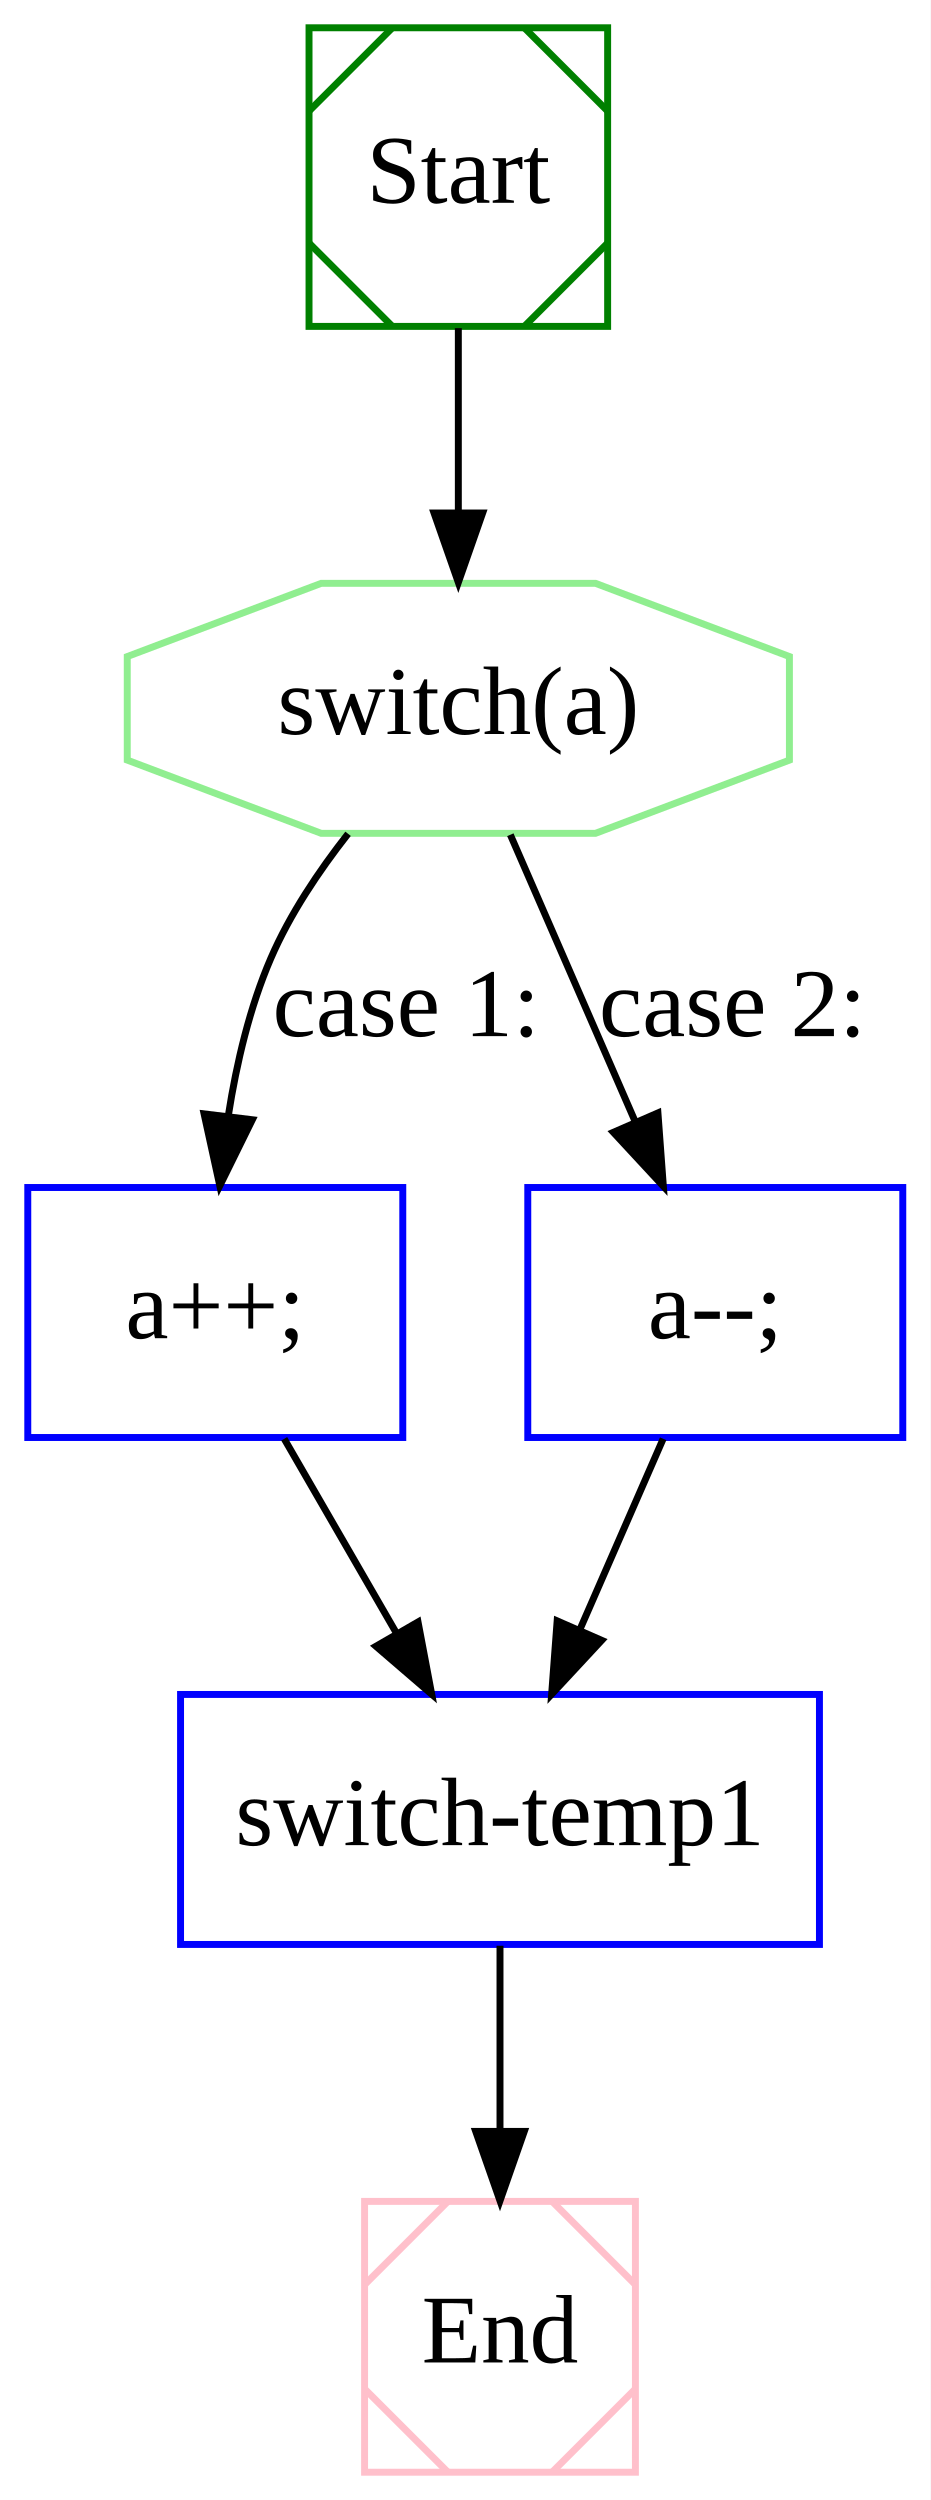
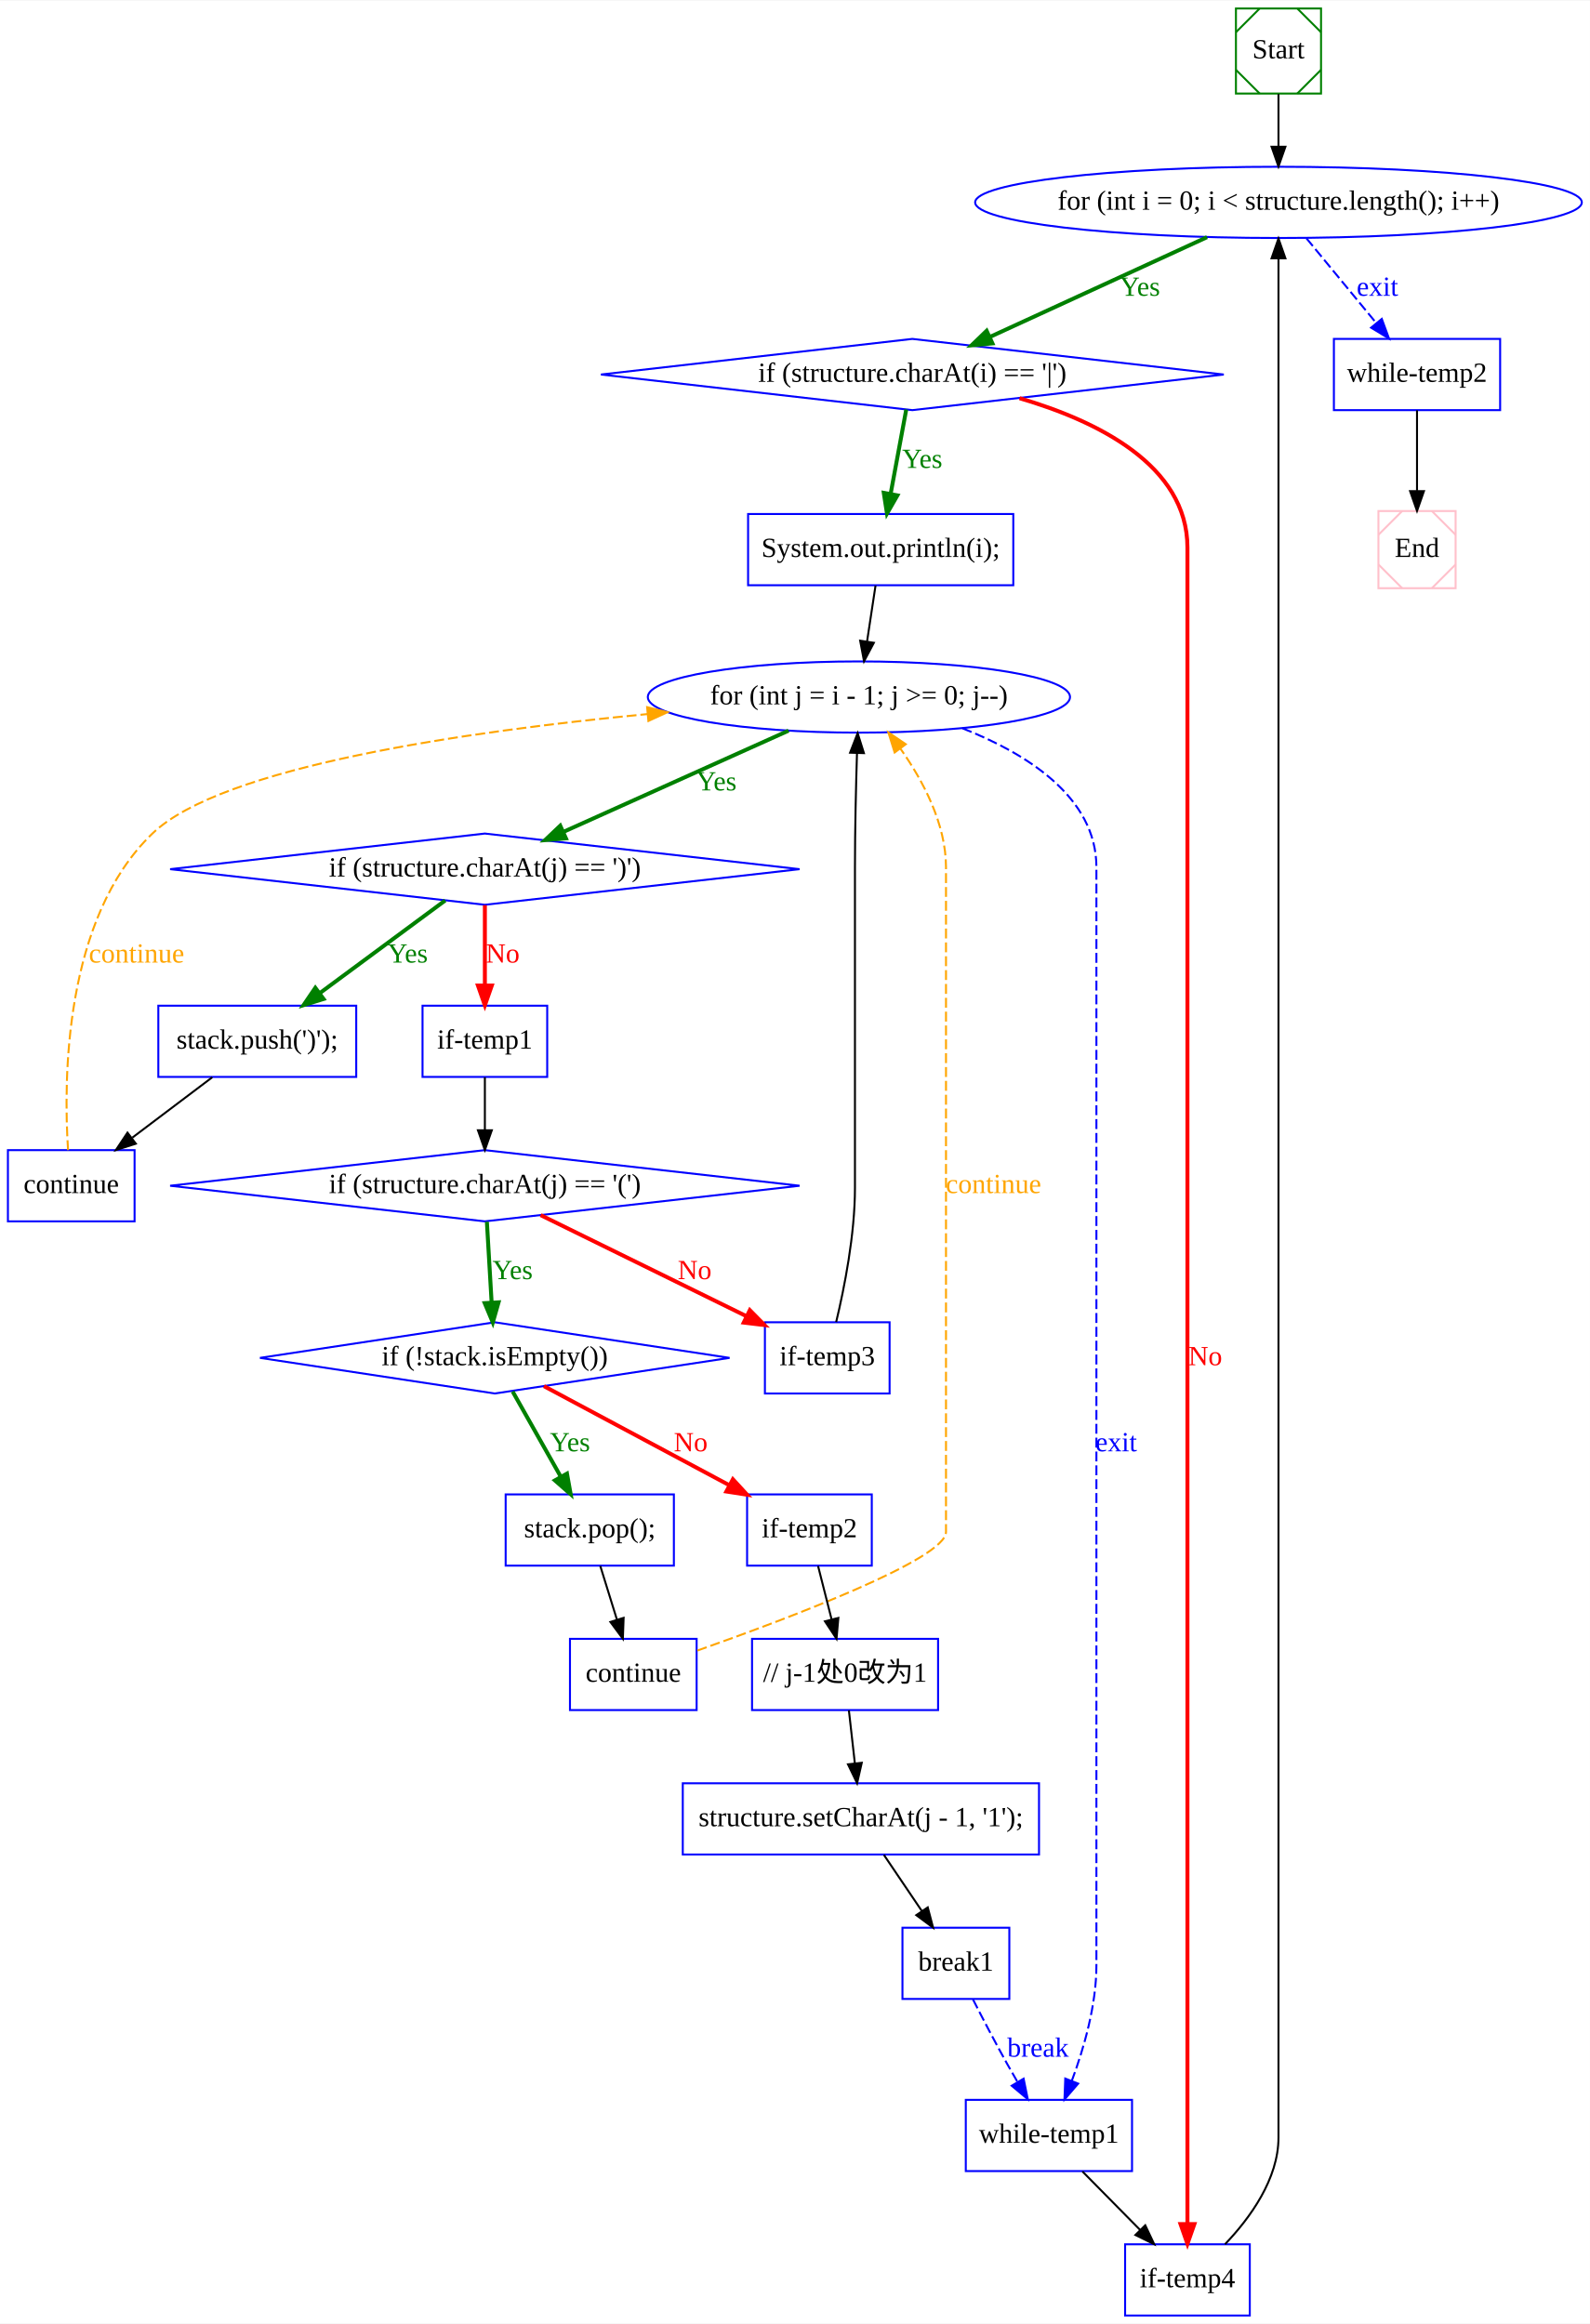
- <svg xmlns="http://www.w3.org/2000/svg" width="134pt" height="360pt" viewBox="0.00 0.00 134.00 360.00">
-   <g id="graph0" class="graph" transform="scale(1 1) rotate(0) translate(4 356)">
-     <polygon fill="white" stroke="none" points="-4,4 -4,-356 130,-356 130,4 -4,4" />
+ <svg xmlns="http://www.w3.org/2000/svg" width="803pt" height="1174pt" viewBox="0.00 0.00 803.39 1174.00">
+   <g id="graph0" class="graph" transform="scale(1 1) rotate(0) translate(4 1170)">
+     <polygon fill="white" stroke="none" points="-4,4 -4,-1170 799.386,-1170 799.386,4 -4,4" />
    <g id="node1" class="node">
-       <polygon fill="none" stroke="green" points="83.5,-352 40.5,-352 40.5,-309 83.5,-309 83.5,-352" />
-       <polyline fill="none" stroke="green" points="52.5,-352 40.5,-340 " />
-       <polyline fill="none" stroke="green" points="40.5,-321 52.5,-309 " />
-       <polyline fill="none" stroke="green" points="71.5,-309 83.5,-321 " />
-       <polyline fill="none" stroke="green" points="83.5,-340 71.5,-352 " />
-       <text text-anchor="middle" x="62" y="-326.8" font-family="Times New Roman,serif" font-size="14.00">Start</text>
+       <polygon fill="none" stroke="green" points="663.5,-1166 620.5,-1166 620.5,-1123 663.5,-1123 663.5,-1166" />
+       <polyline fill="none" stroke="green" points="632.5,-1166 620.5,-1154 " />
+       <polyline fill="none" stroke="green" points="620.5,-1135 632.5,-1123 " />
+       <polyline fill="none" stroke="green" points="651.5,-1123 663.5,-1135 " />
+       <polyline fill="none" stroke="green" points="663.5,-1154 651.5,-1166 " />
+       <text text-anchor="middle" x="642" y="-1140.8" font-family="Times New Roman,serif" font-size="14.00">Start</text>
    </g>
    <g id="node2" class="node">
-       <polygon fill="none" stroke="lightgreen" points="109.676,-246.544 109.676,-261.456 81.748,-272 42.252,-272 14.325,-261.456 14.325,-246.544 42.252,-236 81.748,-236 109.676,-246.544" />
-       <text text-anchor="middle" x="62" y="-250.3" font-family="Times New Roman,serif" font-size="14.00">switch(a)</text>
+       <ellipse fill="none" stroke="blue" cx="642" cy="-1068" rx="153.273" ry="18" />
+       <text text-anchor="middle" x="642" y="-1064.3" font-family="Times New Roman,serif" font-size="14.00">for (int i = 0; i &lt; structure.length(); i++)</text>
    </g>
    <g id="edge1" class="edge">
-       <path fill="none" stroke="black" d="M62,-308.748C62,-300.544 62,-291.003 62,-282.256" />
-       <polygon fill="black" stroke="black" points="65.5,-282.124 62,-272.124 58.5,-282.124 65.5,-282.124" />
+       <path fill="none" stroke="black" d="M642,-1122.75C642,-1114.54 642,-1105 642,-1096.26" />
+       <polygon fill="black" stroke="black" points="645.5,-1096.12 642,-1086.12 638.5,-1096.12 645.5,-1096.12" />
    </g>
    <g id="node3" class="node">
-       <polygon fill="none" stroke="blue" points="54,-185 0,-185 0,-149 54,-149 54,-185" />
-       <text text-anchor="middle" x="27" y="-163.3" font-family="Times New Roman,serif" font-size="14.00">a++;</text>
+       <polygon fill="none" stroke="blue" points="457,-999 299.648,-981 457,-963 614.352,-981 457,-999" />
+       <text text-anchor="middle" x="457" y="-977.3" font-family="Times New Roman,serif" font-size="14.00">if (structure.charAt(i) == '|')</text>
    </g>
    <g id="edge3" class="edge">
-       <path fill="none" stroke="black" d="M46.121,-235.934C41.89,-230.548 37.74,-224.34 35,-218 31.966,-210.979 30.071,-202.956 28.89,-195.422" />
-       <polygon fill="black" stroke="black" points="32.335,-194.757 27.652,-185.253 25.386,-195.603 32.335,-194.757" />
-       <text text-anchor="middle" x="54.5" y="-206.8" font-family="Times New Roman,serif" font-size="14.00">case 1:</text>
+       <path fill="none" stroke="green" stroke-width="2" d="M605.891,-1050.41C574.308,-1035.9 528.542,-1014.87 496.102,-999.966" />
+       <polygon fill="green" stroke="green" stroke-width="2" points="497.459,-996.738 486.911,-995.743 494.537,-1003.1 497.459,-996.738" />
+       <text text-anchor="middle" x="572" y="-1020.8" font-family="Times New Roman,serif" font-size="14.00" fill="green">Yes</text>
+     </g>
+     <g id="node21" class="node">
+       <polygon fill="none" stroke="blue" points="754,-999 670,-999 670,-963 754,-963 754,-999" />
+       <text text-anchor="middle" x="712" y="-977.3" font-family="Times New Roman,serif" font-size="14.00">while-temp2</text>
+     </g>
+     <g id="edge2" class="edge">
+       <path fill="none" stroke="blue" stroke-dasharray="5,2" d="M656.166,-1049.8C666.223,-1037.59 679.889,-1020.99 691.183,-1007.28" />
+       <polygon fill="blue" stroke="blue" points="694.2,-1009.12 697.856,-999.175 688.797,-1004.67 694.2,-1009.12" />
+       <text text-anchor="middle" x="692" y="-1020.8" font-family="Times New Roman,serif" font-size="14.00" fill="blue">exit</text>
    </g>
    <g id="node4" class="node">
-       <polygon fill="none" stroke="blue" points="126,-185 72,-185 72,-149 126,-149 126,-185" />
-       <text text-anchor="middle" x="99" y="-163.3" font-family="Times New Roman,serif" font-size="14.00">a--;</text>
-     </g>
-     <g id="edge2" class="edge">
-       <path fill="none" stroke="black" d="M69.487,-235.799C74.653,-223.932 81.62,-207.928 87.487,-194.449" />
-       <polygon fill="black" stroke="black" points="90.742,-195.741 91.524,-185.175 84.323,-192.947 90.742,-195.741" />
-       <text text-anchor="middle" x="101.5" y="-206.8" font-family="Times New Roman,serif" font-size="14.00">case 2:</text>
+       <polygon fill="none" stroke="blue" points="508,-910.5 374,-910.5 374,-874.5 508,-874.5 508,-910.5" />
+       <text text-anchor="middle" x="441" y="-888.8" font-family="Times New Roman,serif" font-size="14.00">System.out.println(i);</text>
+     </g>
+     <g id="edge5" class="edge">
+       <path fill="none" stroke="green" stroke-width="2" d="M453.915,-963.322C451.686,-951.273 448.626,-934.731 446.045,-920.772" />
+       <polygon fill="green" stroke="green" stroke-width="2" points="449.446,-919.915 444.185,-910.719 442.562,-921.189 449.446,-919.915" />
+       <text text-anchor="middle" x="462" y="-933.8" font-family="Times New Roman,serif" font-size="14.00" fill="green">Yes</text>
+     </g>
+     <g id="node20" class="node">
+       <polygon fill="none" stroke="blue" points="627.5,-36 564.5,-36 564.5,-0 627.5,-0 627.5,-36" />
+       <text text-anchor="middle" x="596" y="-14.3" font-family="Times New Roman,serif" font-size="14.00">if-temp4</text>
+     </g>
+     <g id="edge4" class="edge">
+       <path fill="none" stroke="red" stroke-width="2" d="M511.139,-969.033C550.168,-957.601 596,-935.282 596,-893.5 596,-893.5 596,-893.5 596,-90 596,-75.651 596,-59.672 596,-46.511" />
+       <polygon fill="red" stroke="red" stroke-width="2" points="599.5,-46.216 596,-36.216 592.5,-46.216 599.5,-46.216" />
+       <text text-anchor="middle" x="605" y="-480.3" font-family="Times New Roman,serif" font-size="14.00" fill="red">No</text>
    </g>
    <g id="node5" class="node">
-       <polygon fill="none" stroke="blue" points="114,-112 22,-112 22,-76 114,-76 114,-112" />
-       <text text-anchor="middle" x="68" y="-90.3" font-family="Times New Roman,serif" font-size="14.00">switch-temp1</text>
-     </g>
-     <g id="edge4" class="edge">
-       <path fill="none" stroke="black" d="M36.925,-148.813C41.76,-140.441 47.675,-130.197 53.042,-120.903" />
-       <polygon fill="black" stroke="black" points="56.197,-122.439 58.166,-112.029 50.135,-118.938 56.197,-122.439" />
-     </g>
-     <g id="edge5" class="edge">
-       <path fill="none" stroke="black" d="M91.496,-148.813C87.916,-140.615 83.554,-130.623 79.564,-121.485" />
-       <polygon fill="black" stroke="black" points="82.644,-119.793 75.435,-112.029 76.229,-122.594 82.644,-119.793" />
+       <ellipse fill="none" stroke="blue" cx="430" cy="-818" rx="106.681" ry="18" />
+       <text text-anchor="middle" x="430" y="-814.3" font-family="Times New Roman,serif" font-size="14.00">for (int j = i - 1; j &gt;= 0; j--)</text>
+     </g>
+     <g id="edge6" class="edge">
+       <path fill="none" stroke="black" d="M438.393,-874.319C437.119,-865.922 435.556,-855.616 434.125,-846.186" />
+       <polygon fill="black" stroke="black" points="437.549,-845.42 432.588,-836.058 430.628,-846.47 437.549,-845.42" />
    </g>
    <g id="node6" class="node">
-       <polygon fill="none" stroke="pink" points="87.5,-39 48.5,-39 48.5,-0 87.5,-0 87.5,-39" />
-       <polyline fill="none" stroke="pink" points="60.5,-39 48.5,-27 " />
-       <polyline fill="none" stroke="pink" points="48.5,-12 60.5,-0 " />
-       <polyline fill="none" stroke="pink" points="75.5,-0 87.5,-12 " />
-       <polyline fill="none" stroke="pink" points="87.5,-27 75.5,-39 " />
-       <text text-anchor="middle" x="68" y="-15.8" font-family="Times New Roman,serif" font-size="14.00">End</text>
-     </g>
-     <g id="edge6" class="edge">
-       <path fill="none" stroke="black" d="M68,-75.819C68,-67.873 68,-58.219 68,-49.214" />
-       <polygon fill="black" stroke="black" points="71.5,-49.082 68,-39.082 64.5,-49.082 71.5,-49.082" />
+       <polygon fill="none" stroke="blue" points="241,-749 81.972,-731 241,-713 400.028,-731 241,-749" />
+       <text text-anchor="middle" x="241" y="-727.3" font-family="Times New Roman,serif" font-size="14.00">if (structure.charAt(j) == ')')</text>
+     </g>
+     <g id="edge8" class="edge">
+       <path fill="none" stroke="green" stroke-width="2" d="M394.451,-801.012C362.139,-786.481 314.518,-765.064 280.913,-749.95" />
+       <polygon fill="green" stroke="green" stroke-width="2" points="281.955,-746.581 271.399,-745.671 279.083,-752.965 281.955,-746.581" />
+       <text text-anchor="middle" x="358" y="-770.8" font-family="Times New Roman,serif" font-size="14.00" fill="green">Yes</text>
+     </g>
+     <g id="node19" class="node">
+       <polygon fill="none" stroke="blue" points="568,-109 484,-109 484,-73 568,-73 568,-109" />
+       <text text-anchor="middle" x="526" y="-87.3" font-family="Times New Roman,serif" font-size="14.00">while-temp1</text>
+     </g>
+     <g id="edge7" class="edge">
+       <path fill="none" stroke="blue" stroke-dasharray="5,2" d="M482.285,-802.202C514.622,-789.497 550,-767.487 550,-732 550,-732 550,-732 550,-177 550,-156.937 543.73,-135.178 537.6,-118.698" />
+       <polygon fill="blue" stroke="blue" points="540.775,-117.207 533.858,-109.181 534.26,-119.768 540.775,-117.207" />
+       <text text-anchor="middle" x="560" y="-436.8" font-family="Times New Roman,serif" font-size="14.00" fill="blue">exit</text>
+     </g>
+     <g id="node7" class="node">
+       <polygon fill="none" stroke="blue" points="176,-662 76,-662 76,-626 176,-626 176,-662" />
+       <text text-anchor="middle" x="126" y="-640.3" font-family="Times New Roman,serif" font-size="14.00">stack.push(')');</text>
+     </g>
+     <g id="edge10" class="edge">
+       <path fill="none" stroke="green" stroke-width="2" d="M220.969,-715.194C203.513,-702.292 177.898,-683.359 157.668,-668.407" />
+       <polygon fill="green" stroke="green" stroke-width="2" points="159.489,-665.401 149.367,-662.271 155.329,-671.03 159.489,-665.401" />
+       <text text-anchor="middle" x="202" y="-683.8" font-family="Times New Roman,serif" font-size="14.00" fill="green">Yes</text>
+     </g>
+     <g id="node9" class="node">
+       <polygon fill="none" stroke="blue" points="272.5,-662 209.5,-662 209.5,-626 272.5,-626 272.5,-662" />
+       <text text-anchor="middle" x="241" y="-640.3" font-family="Times New Roman,serif" font-size="14.00">if-temp1</text>
+     </g>
+     <g id="edge9" class="edge">
+       <path fill="none" stroke="red" stroke-width="2" d="M241,-712.799C241,-701.163 241,-685.548 241,-672.237" />
+       <polygon fill="red" stroke="red" stroke-width="2" points="244.5,-672.175 241,-662.175 237.5,-672.175 244.5,-672.175" />
+       <text text-anchor="middle" x="250" y="-683.8" font-family="Times New Roman,serif" font-size="14.00" fill="red">No</text>
+     </g>
+     <g id="node8" class="node">
+       <polygon fill="none" stroke="blue" points="64,-589 0,-589 0,-553 64,-553 64,-589" />
+       <text text-anchor="middle" x="32" y="-567.3" font-family="Times New Roman,serif" font-size="14.00">continue</text>
+     </g>
+     <g id="edge11" class="edge">
+       <path fill="none" stroke="black" d="M103.245,-625.813C91.122,-616.656 76.034,-605.26 62.869,-595.316" />
+       <polygon fill="black" stroke="black" points="64.634,-592.263 54.545,-589.029 60.415,-597.849 64.634,-592.263" />
+     </g>
+     <g id="edge12" class="edge">
+       <path fill="none" stroke="orange" stroke-dasharray="5,2" d="M30.391,-589.009C28.072,-624.334 28.204,-705.935 73,-749 108.182,-782.822 231.212,-800.599 323.069,-809.372" />
+       <polygon fill="orange" stroke="orange" points="322.98,-812.879 333.261,-810.321 323.629,-805.909 322.98,-812.879" />
+       <text text-anchor="middle" x="65" y="-683.8" font-family="Times New Roman,serif" font-size="14.00" fill="orange">continue</text>
+     </g>
+     <g id="node10" class="node">
+       <polygon fill="none" stroke="blue" points="241,-589 81.972,-571 241,-553 400.028,-571 241,-589" />
+       <text text-anchor="middle" x="241" y="-567.3" font-family="Times New Roman,serif" font-size="14.00">if (structure.charAt(j) == '(')</text>
+     </g>
+     <g id="edge13" class="edge">
+       <path fill="none" stroke="black" d="M241,-625.813C241,-617.789 241,-608.047 241,-599.069" />
+       <polygon fill="black" stroke="black" points="244.5,-599.029 241,-589.029 237.5,-599.029 244.5,-599.029" />
+     </g>
+     <g id="node11" class="node">
+       <polygon fill="none" stroke="blue" points="246,-502 127.357,-484 246,-466 364.643,-484 246,-502" />
+       <text text-anchor="middle" x="246" y="-480.3" font-family="Times New Roman,serif" font-size="14.00">if (!stack.isEmpty())</text>
+     </g>
+     <g id="edge15" class="edge">
+       <path fill="none" stroke="green" stroke-width="2" d="M242.012,-552.799C242.701,-541.086 243.627,-525.342 244.413,-511.974" />
+       <polygon fill="green" stroke="green" stroke-width="2" points="247.913,-512.074 245.007,-501.885 240.925,-511.663 247.913,-512.074" />
+       <text text-anchor="middle" x="255" y="-523.8" font-family="Times New Roman,serif" font-size="14.00" fill="green">Yes</text>
+     </g>
+     <g id="node18" class="node">
+       <polygon fill="none" stroke="blue" points="445.5,-502 382.5,-502 382.5,-466 445.5,-466 445.5,-502" />
+       <text text-anchor="middle" x="414" y="-480.3" font-family="Times New Roman,serif" font-size="14.00">if-temp3</text>
+     </g>
+     <g id="edge14" class="edge">
+       <path fill="none" stroke="red" stroke-width="2" d="M269.18,-556.154C297.415,-542.282 341.166,-520.785 373.194,-505.049" />
+       <polygon fill="red" stroke="red" stroke-width="2" points="374.878,-508.121 382.31,-500.57 371.791,-501.839 374.878,-508.121" />
+       <text text-anchor="middle" x="347" y="-523.8" font-family="Times New Roman,serif" font-size="14.00" fill="red">No</text>
+     </g>
+     <g id="node12" class="node">
+       <polygon fill="none" stroke="blue" points="336.5,-415 251.5,-415 251.5,-379 336.5,-379 336.5,-415" />
+       <text text-anchor="middle" x="294" y="-393.3" font-family="Times New Roman,serif" font-size="14.00">stack.pop();</text>
+     </g>
+     <g id="edge17" class="edge">
+       <path fill="none" stroke="green" stroke-width="2" d="M255.028,-467.012C261.89,-454.862 271.47,-437.898 279.414,-423.83" />
+       <polygon fill="green" stroke="green" stroke-width="2" points="282.484,-425.511 284.353,-415.083 276.388,-422.069 282.484,-425.511" />
+       <text text-anchor="middle" x="284" y="-436.8" font-family="Times New Roman,serif" font-size="14.00" fill="green">Yes</text>
+     </g>
+     <g id="node14" class="node">
+       <polygon fill="none" stroke="blue" points="436.5,-415 373.5,-415 373.5,-379 436.5,-379 436.5,-415" />
+       <text text-anchor="middle" x="405" y="-393.3" font-family="Times New Roman,serif" font-size="14.00">if-temp2</text>
+     </g>
+     <g id="edge16" class="edge">
+       <path fill="none" stroke="red" stroke-width="2" d="M270.844,-469.719C295.935,-456.305 335.106,-435.365 364.656,-419.568" />
+       <polygon fill="red" stroke="red" stroke-width="2" points="366.323,-422.645 373.492,-414.844 363.023,-416.472 366.323,-422.645" />
+       <text text-anchor="middle" x="345" y="-436.8" font-family="Times New Roman,serif" font-size="14.00" fill="red">No</text>
+     </g>
+     <g id="node13" class="node">
+       <polygon fill="none" stroke="blue" points="348,-342 284,-342 284,-306 348,-306 348,-342" />
+       <text text-anchor="middle" x="316" y="-320.3" font-family="Times New Roman,serif" font-size="14.00">continue</text>
+     </g>
+     <g id="edge18" class="edge">
+       <path fill="none" stroke="black" d="M299.326,-378.813C301.839,-370.702 304.896,-360.836 307.703,-351.777" />
+       <polygon fill="black" stroke="black" points="311.107,-352.617 310.723,-342.029 304.42,-350.545 311.107,-352.617" />
+     </g>
+     <g id="edge19" class="edge">
+       <path fill="none" stroke="orange" stroke-dasharray="5,2" d="M348.355,-336.072C394.58,-352.369 474,-382.354 474,-396 474,-732 474,-732 474,-732 474,-753.872 462.368,-775.723 451.066,-791.793" />
+       <polygon fill="orange" stroke="orange" points="448.055,-789.976 444.896,-800.089 453.672,-794.153 448.055,-789.976" />
+       <text text-anchor="middle" x="498" y="-567.3" font-family="Times New Roman,serif" font-size="14.00" fill="orange">continue</text>
+     </g>
+     <g id="node15" class="node">
+       <polygon fill="none" stroke="blue" points="470,-342 376,-342 376,-306 470,-306 470,-342" />
+       <text text-anchor="middle" x="423" y="-320.3" font-family="Times New Roman,serif" font-size="14.00">// j-1处0改为1</text>
+     </g>
+     <g id="edge20" class="edge">
+       <path fill="none" stroke="black" d="M409.357,-378.813C411.414,-370.702 413.915,-360.836 416.212,-351.777" />
+       <polygon fill="black" stroke="black" points="419.618,-352.582 418.683,-342.029 412.833,-350.862 419.618,-352.582" />
+     </g>
+     <g id="node16" class="node">
+       <polygon fill="none" stroke="blue" points="521,-269 341,-269 341,-233 521,-233 521,-269" />
+       <text text-anchor="middle" x="431" y="-247.3" font-family="Times New Roman,serif" font-size="14.00">structure.setCharAt(j - 1, '1');</text>
+     </g>
+     <g id="edge21" class="edge">
+       <path fill="none" stroke="black" d="M424.937,-305.813C425.841,-297.789 426.938,-288.047 427.95,-279.069" />
+       <polygon fill="black" stroke="black" points="431.439,-279.358 429.081,-269.029 424.484,-278.574 431.439,-279.358" />
+     </g>
+     <g id="node17" class="node">
+       <polygon fill="none" stroke="blue" points="506,-196 452,-196 452,-160 506,-160 506,-196" />
+       <text text-anchor="middle" x="479" y="-174.3" font-family="Times New Roman,serif" font-size="14.00">break1</text>
+     </g>
+     <g id="edge22" class="edge">
+       <path fill="none" stroke="black" d="M442.619,-232.813C448.397,-224.266 455.494,-213.769 461.88,-204.323" />
+       <polygon fill="black" stroke="black" points="464.786,-206.274 467.488,-196.029 458.987,-202.353 464.786,-206.274" />
+     </g>
+     <g id="edge23" class="edge">
+       <path fill="none" stroke="blue" stroke-dasharray="5,2" d="M487.649,-159.738C492.59,-150.04 498.982,-137.759 505,-127 506.626,-124.093 508.362,-121.074 510.114,-118.082" />
+       <polygon fill="blue" stroke="blue" points="513.219,-119.709 515.321,-109.325 507.202,-116.131 513.219,-119.709" />
+       <text text-anchor="middle" x="520.5" y="-130.8" font-family="Times New Roman,serif" font-size="14.00" fill="blue">break</text>
+     </g>
+     <g id="edge24" class="edge">
+       <path fill="none" stroke="black" d="M418.507,-502.12C422.599,-519.19 428,-546.22 428,-570 428,-732 428,-732 428,-732 428,-751.253 428.519,-772.952 429.028,-789.607" />
+       <polygon fill="black" stroke="black" points="425.535,-789.865 429.356,-799.746 432.531,-789.638 425.535,-789.865" />
+     </g>
+     <g id="edge25" class="edge">
+       <path fill="none" stroke="black" d="M542.945,-72.813C551.715,-63.917 562.568,-52.909 572.169,-43.172" />
+       <polygon fill="black" stroke="black" points="574.683,-45.607 579.211,-36.029 569.698,-40.693 574.683,-45.607" />
+     </g>
+     <g id="edge26" class="edge">
+       <path fill="none" stroke="black" d="M614.976,-36.012C627.647,-49.304 642,-68.997 642,-90 642,-982 642,-982 642,-982 642,-1001.25 642,-1022.95 642,-1039.6" />
+       <polygon fill="black" stroke="black" points="638.5,-1039.74 642,-1049.74 645.5,-1039.74 638.5,-1039.74" />
+     </g>
+     <g id="node22" class="node">
+       <polygon fill="none" stroke="pink" points="731.5,-912 692.5,-912 692.5,-873 731.5,-873 731.5,-912" />
+       <polyline fill="none" stroke="pink" points="704.5,-912 692.5,-900 " />
+       <polyline fill="none" stroke="pink" points="692.5,-885 704.5,-873 " />
+       <polyline fill="none" stroke="pink" points="719.5,-873 731.5,-885 " />
+       <polyline fill="none" stroke="pink" points="731.5,-900 719.5,-912 " />
+       <text text-anchor="middle" x="712" y="-888.8" font-family="Times New Roman,serif" font-size="14.00">End</text>
+     </g>
+     <g id="edge27" class="edge">
+       <path fill="none" stroke="black" d="M712,-962.91C712,-951.333 712,-935.75 712,-922.282" />
+       <polygon fill="black" stroke="black" points="715.5,-922.051 712,-912.051 708.5,-922.051 715.5,-922.051" />
    </g>
  </g>
</svg>
